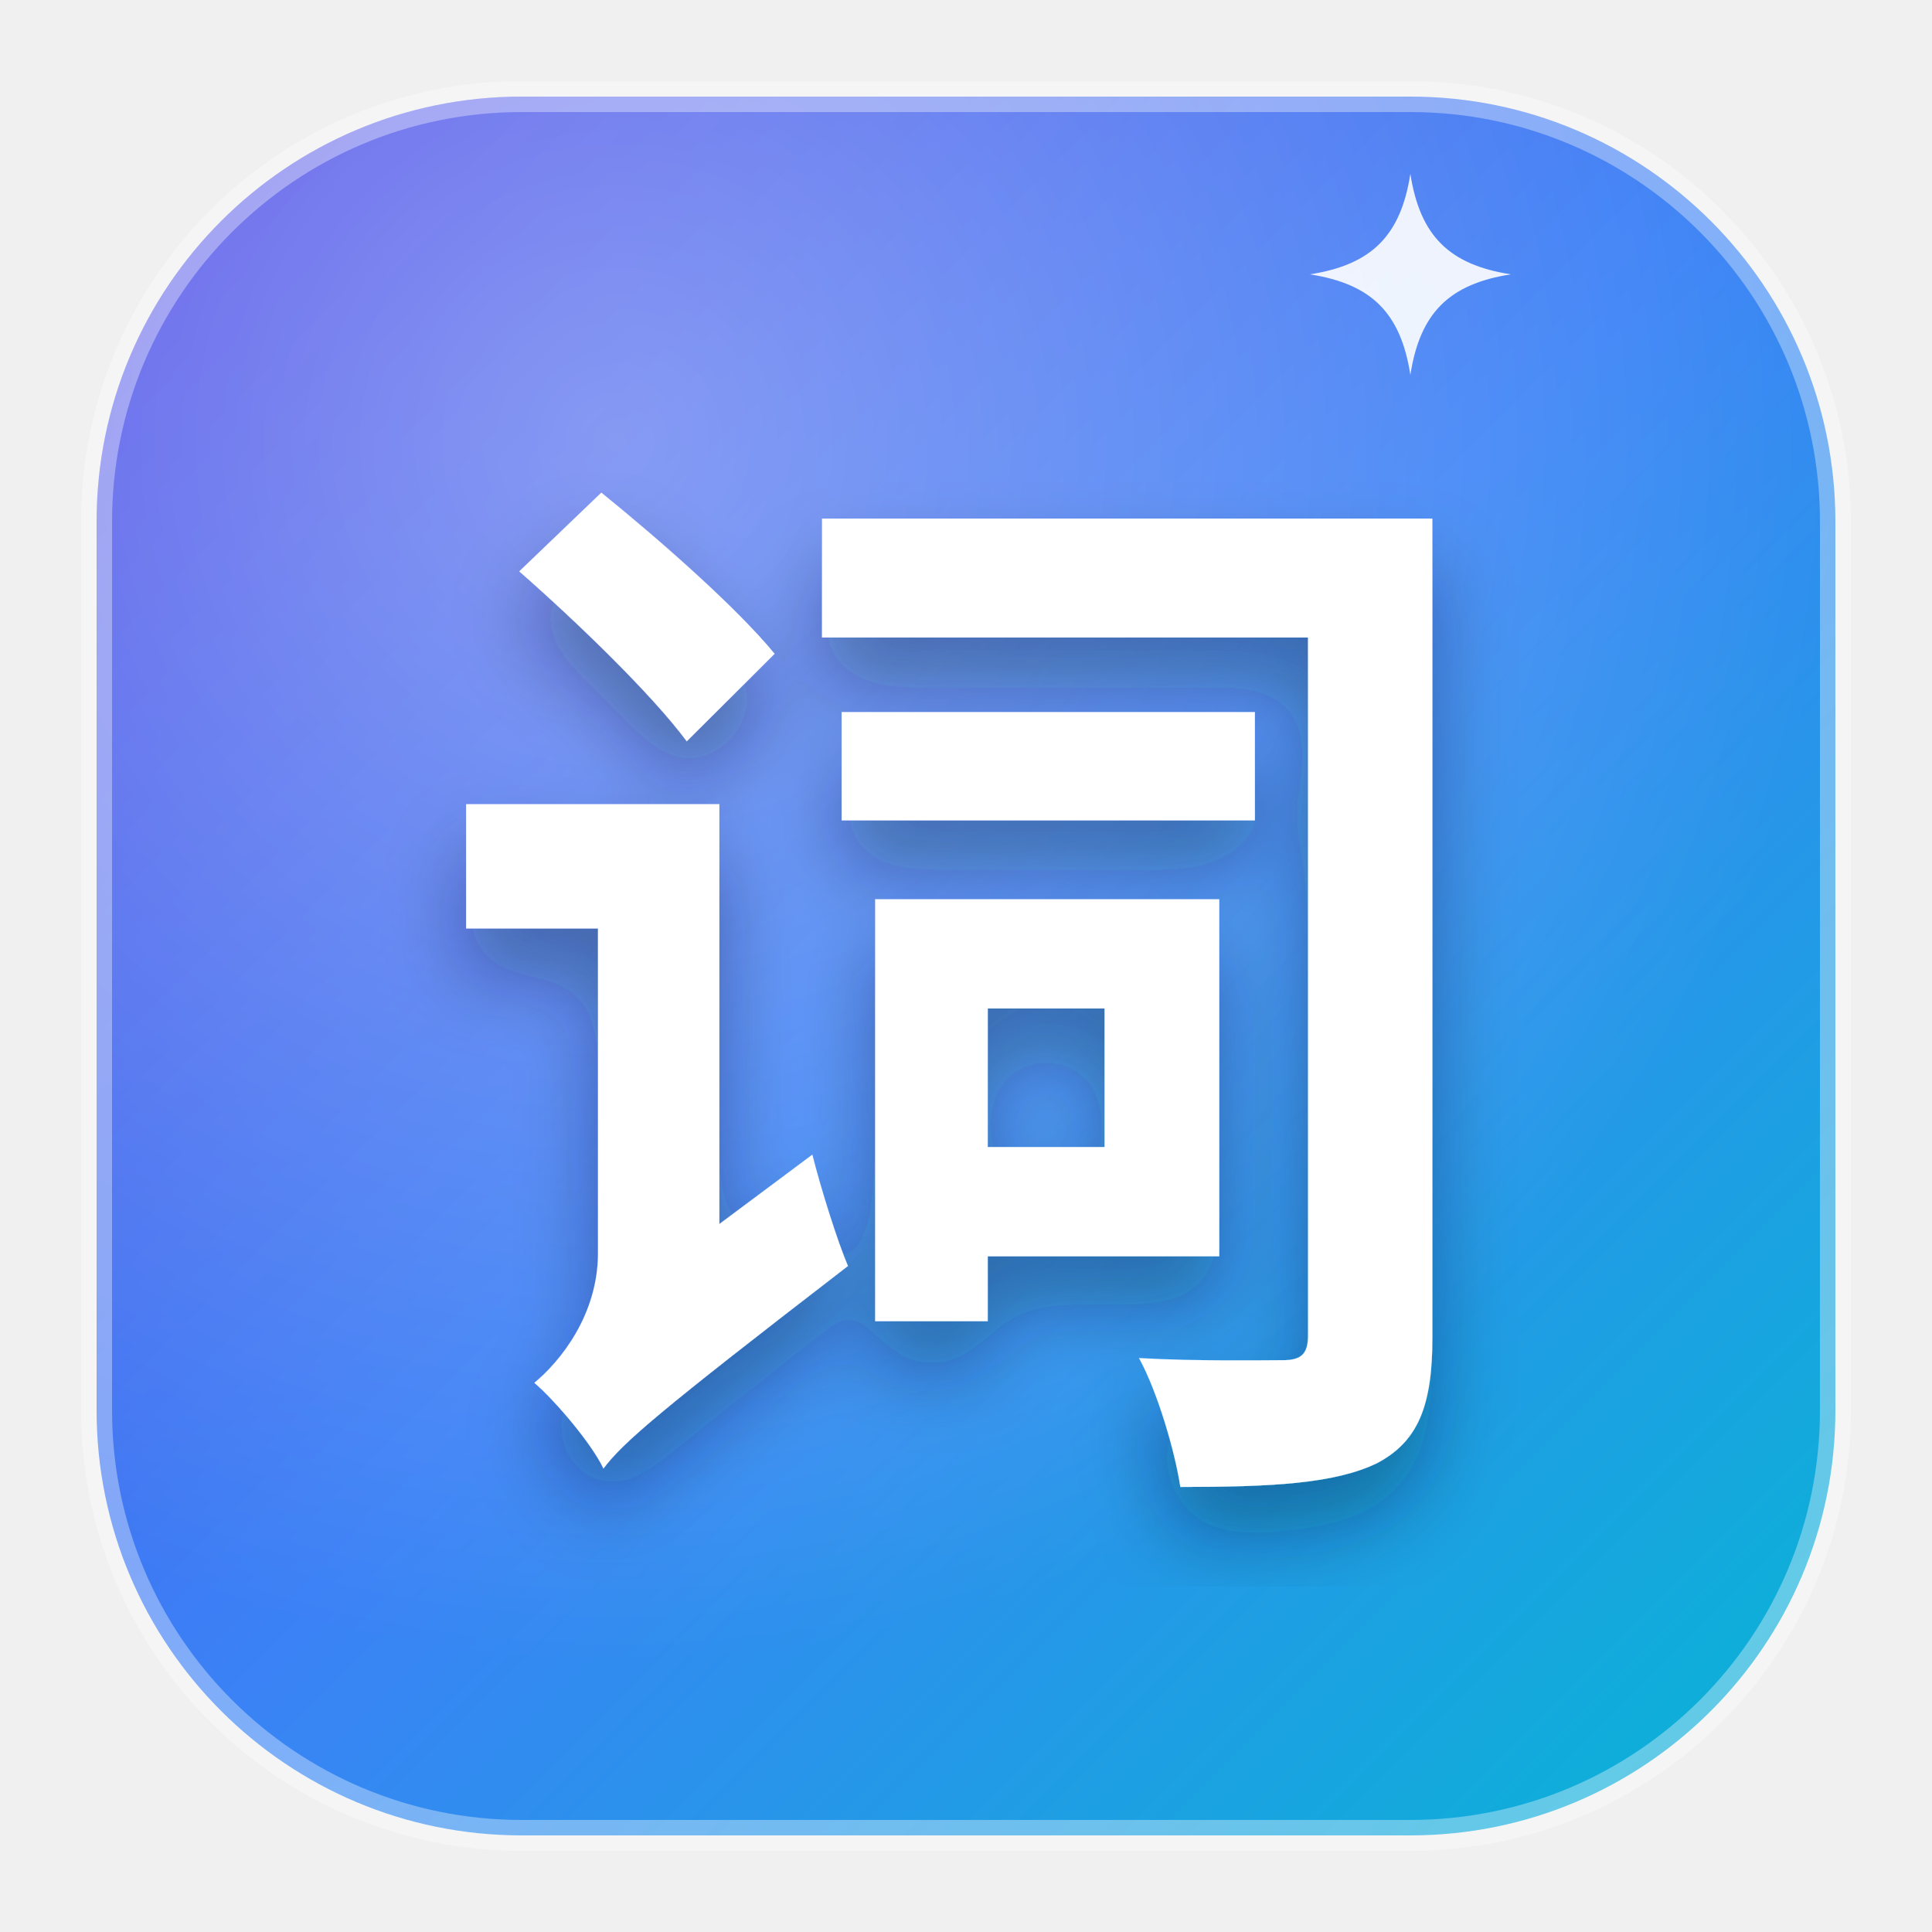
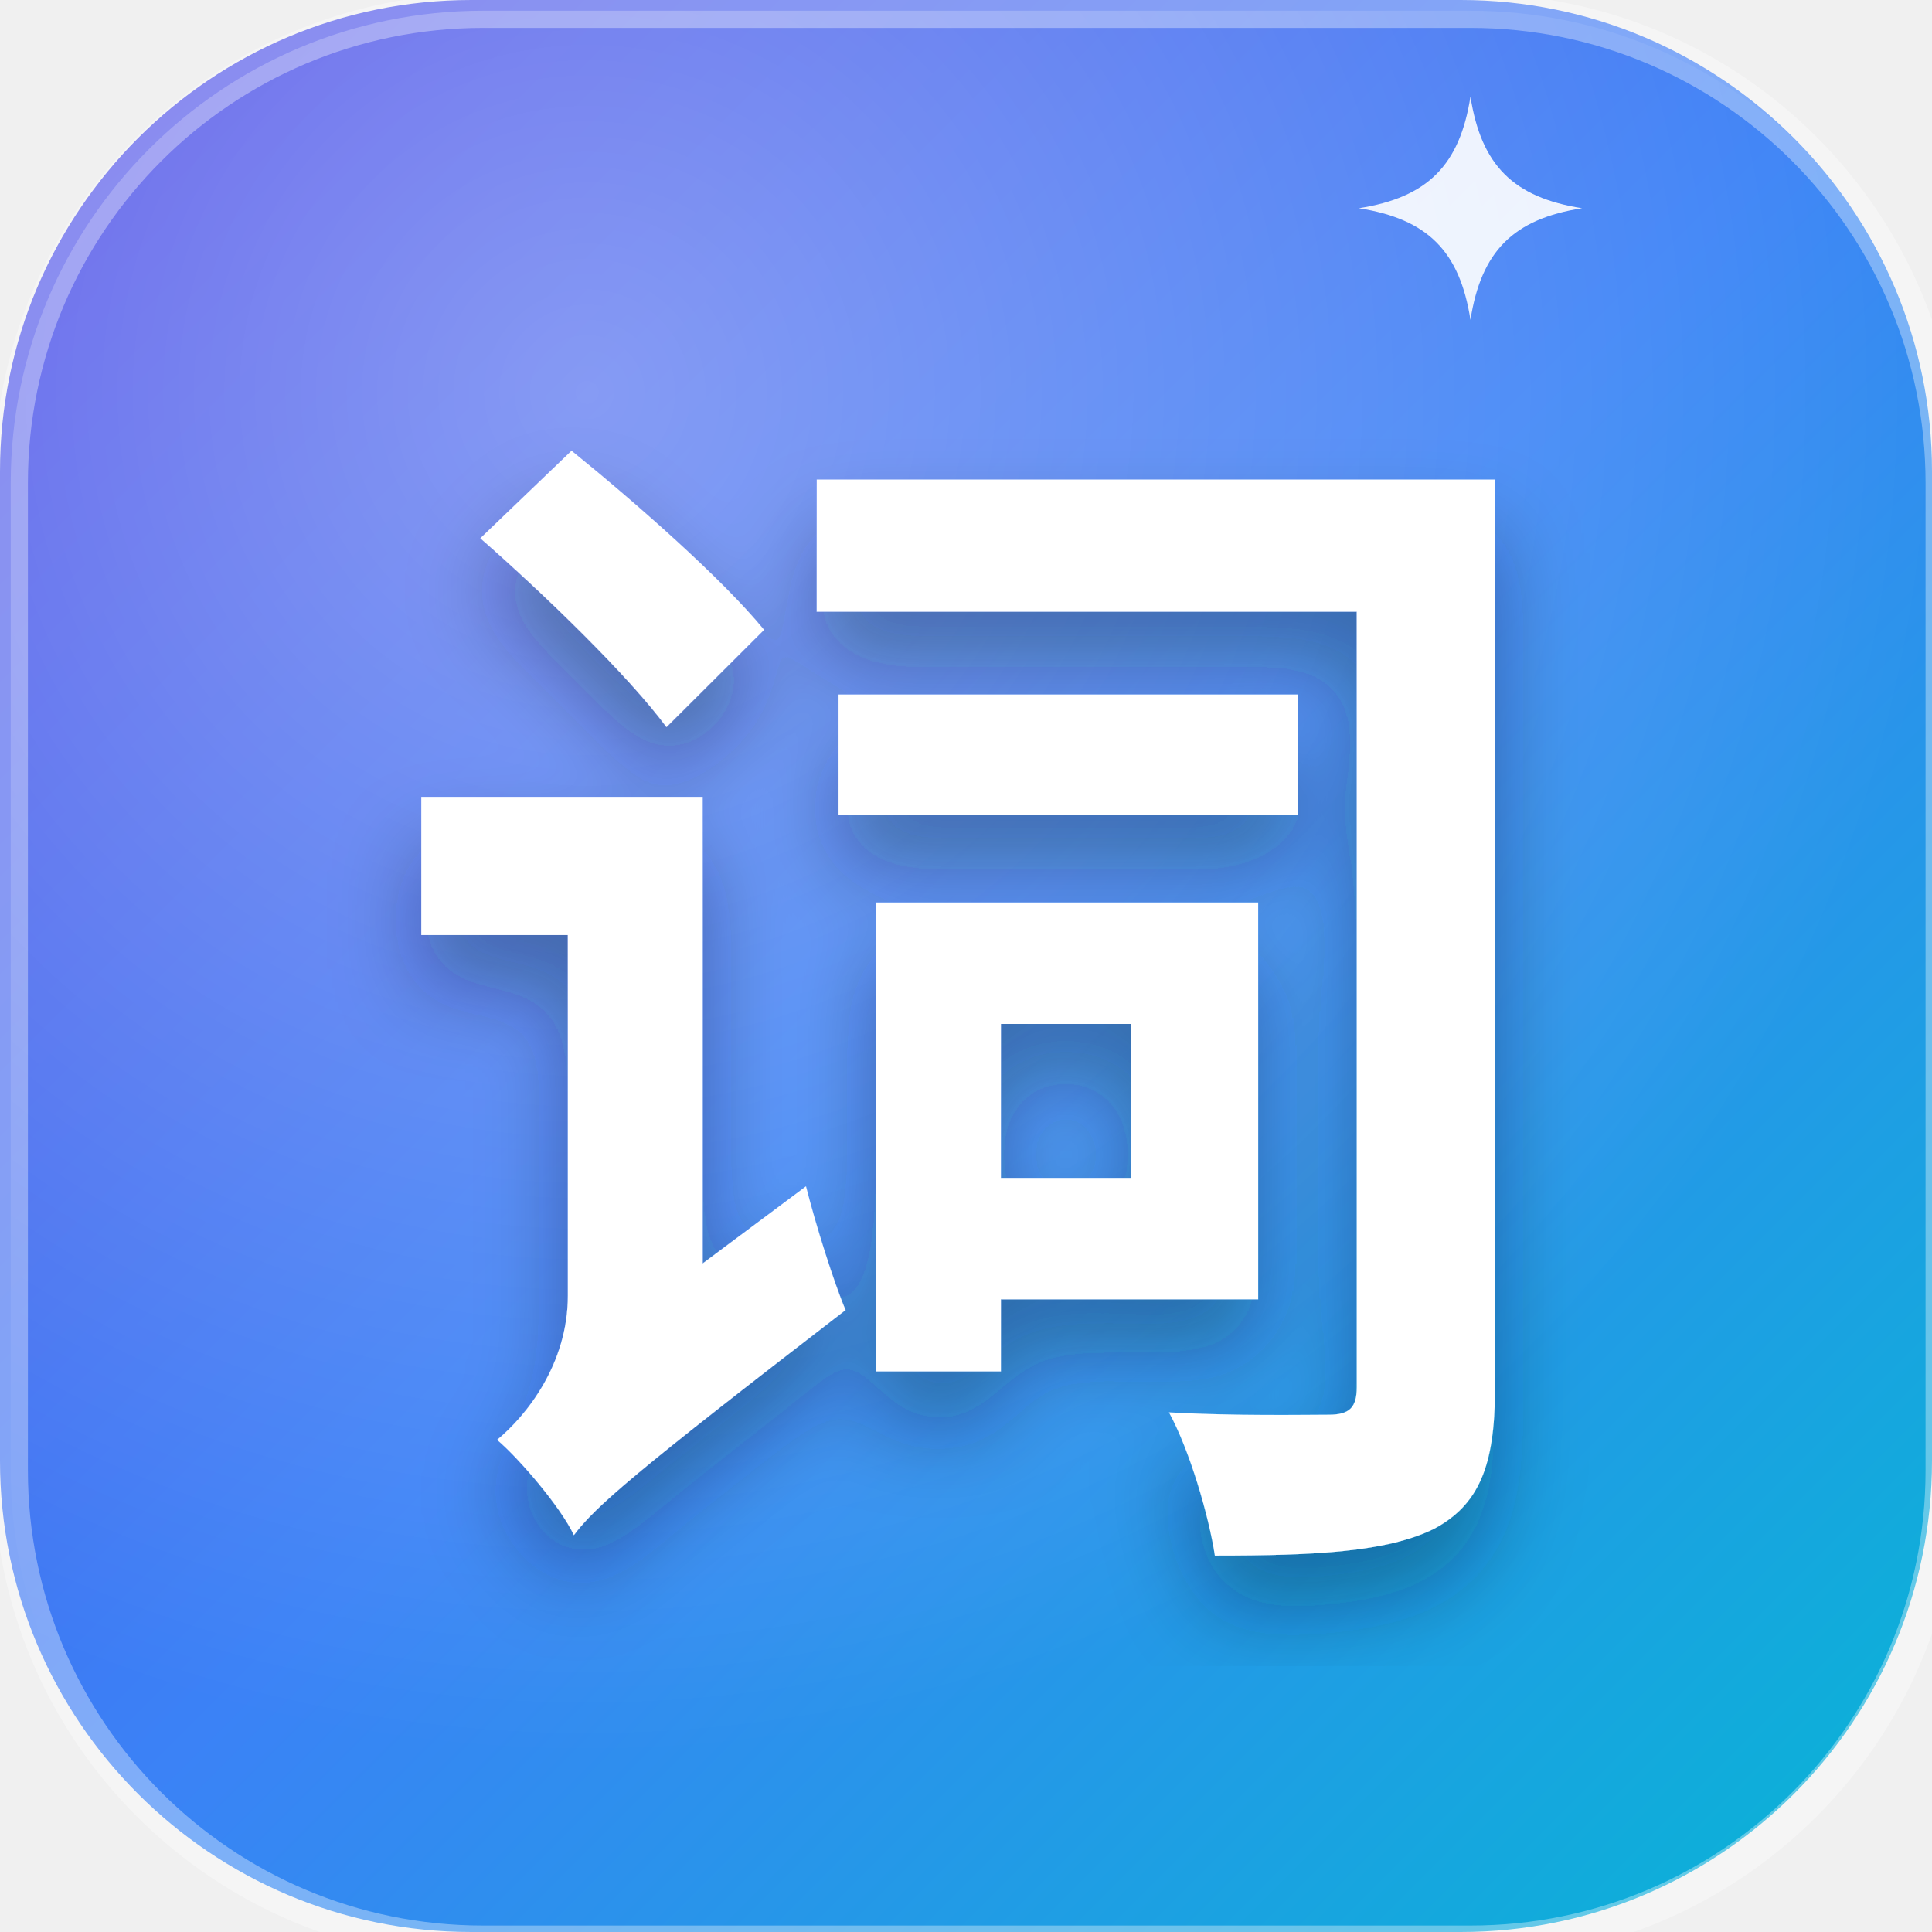
<svg xmlns="http://www.w3.org/2000/svg" viewBox="0 0 100 100" width="100%" height="100%">
  <defs>
    <linearGradient id="modernGradient" x1="0%" y1="0%" x2="100%" y2="100%">
      <stop offset="0%" stop-color="#4F46E5" />
      <stop offset="50%" stop-color="#3B82F6" />
      <stop offset="100%" stop-color="#06B6D4" />
    </linearGradient>
    <radialGradient id="glassGlow" cx="30%" cy="20%" r="70%">
      <stop offset="0%" stop-color="#FFFFFF" stop-opacity="0.35" />
      <stop offset="100%" stop-color="#FFFFFF" stop-opacity="0" />
    </radialGradient>
    <filter id="iconShadow" x="-10%" y="-10%" width="120%" height="120%">
      <feDropShadow dx="0" dy="2.5" stdDeviation="2" flood-color="#0F172A" flood-opacity="0.35" />
    </filter>
  </defs>
-   <rect x="5" y="5" width="90" height="90" rx="22" fill="url(#modernGradient)" />
-   <rect x="5" y="5" width="90" height="90" rx="22" fill="url(#glassGlow)" />
-   <rect x="5" y="5" width="90" height="90" rx="22" fill="none" stroke="#FFFFFF" stroke-width="1.6" stroke-opacity="0.35" />
-   <text x="50" y="47.5" text-anchor="middle" dominant-baseline="central" font-size="56" font-weight="900" font-family="'Microsoft YaHei', 'PingFang SC', 'Source Han Sans SC', 'Noto Sans CJK SC', 'Helvetica Neue', sans-serif" fill="#FFFFFF" filter="url(#iconShadow)">词</text>
-   <path d="M73 9c.5 3.2 2 4.7 5.2 5.2-3.2.5-4.7 2-5.2 5.2-.5-3.2-2-4.7-5.2-5.2 3.2-.5 4.7-2 5.2-5.2z" fill="#FFFFFF" opacity="0.9" />
+   <rect x="0" y="0" width="100" height="100" rx="24.4" fill="url(#modernGradient)" />
+   <g transform="translate(-5,-5) scale(1.111111)">
+     <rect x="5" y="5" width="90" height="90" rx="22" fill="url(#glassGlow)" />
+     <rect x="5" y="5" width="90" height="90" rx="22" fill="none" stroke="#FFFFFF" stroke-width="1.6" stroke-opacity="0.35" />
+     <text x="50" y="47.5" text-anchor="middle" dominant-baseline="central" font-size="56" font-weight="900" font-family="'Microsoft YaHei', 'PingFang SC', 'Source Han Sans SC', 'Noto Sans CJK SC', 'Helvetica Neue', sans-serif" fill="#FFFFFF" filter="url(#iconShadow)">词</text>
+     <path d="M73 9c.5 3.2 2 4.7 5.2 5.2-3.2.5-4.7 2-5.2 5.2-.5-3.2-2-4.7-5.2-5.2 3.2-.5 4.7-2 5.2-5.2z" fill="#FFFFFF" opacity="0.9" />
+   </g>
</svg>
